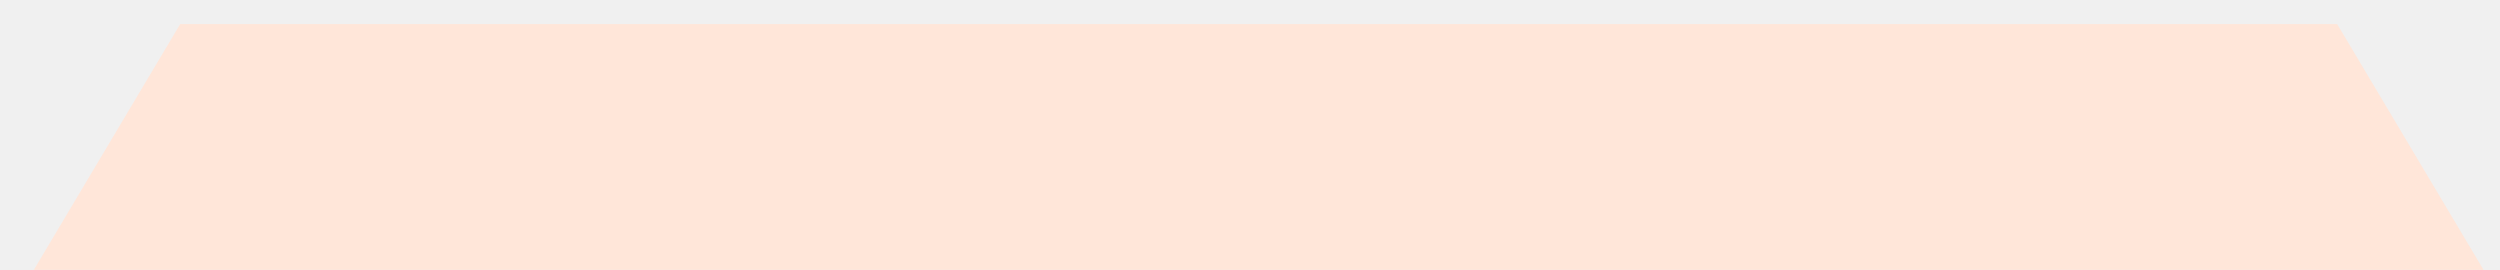
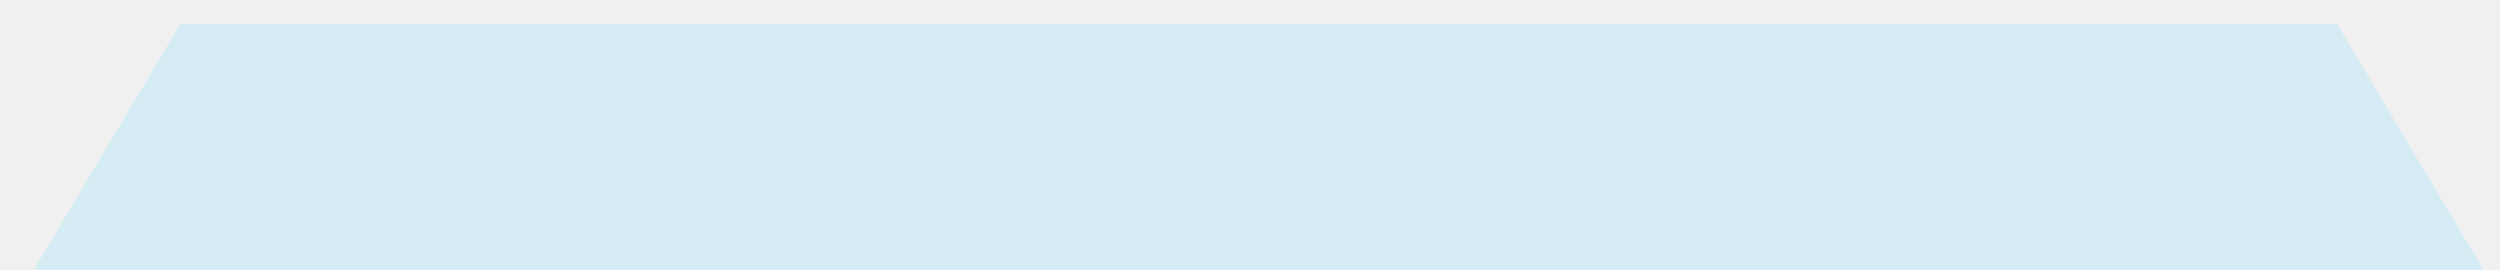
<svg xmlns="http://www.w3.org/2000/svg" width="176" height="19" viewBox="0 0 176 19">
  <defs>
    <clipPath id="clip-path">
      <rect id="Retângulo_48" data-name="Retângulo 48" width="176" height="19" transform="translate(368 1595)" fill="#fff" />
    </clipPath>
  </defs>
  <g id="bg_abatop" transform="translate(544 1614) rotate(180)" clip-path="url(#clip-path)">
    <g id="Grupo_315" data-name="Grupo 315" transform="translate(117.26 867.403)">
-       <path id="Caminho_423" data-name="Caminho 423" d="M0,0-28.346,47.6v95.2l10.629,17.85V315.341L-28.346,333.19V679.455L0,727.054H223.228l10.63,17.849h151.85l10.629-17.849h53.582l10.63-17.85V607.922L450,590.209V447.414L460.549,429.7V35.563L450,17.851H170.16L159.53,0Z" transform="translate(28.346)" fill="#ffe6d9" />
+       <path id="Caminho_423" data-name="Caminho 423" d="M0,0-28.346,47.6v95.2l10.629,17.85V315.341L-28.346,333.19V679.455L0,727.054H223.228l10.63,17.849h151.85l10.629-17.849h53.582l10.63-17.85V607.922L450,590.209V447.414L460.549,429.7V35.563L450,17.851H170.16L159.53,0Z" transform="translate(28.346)" fill="#d5ecf4" />
    </g>
  </g>
</svg>
